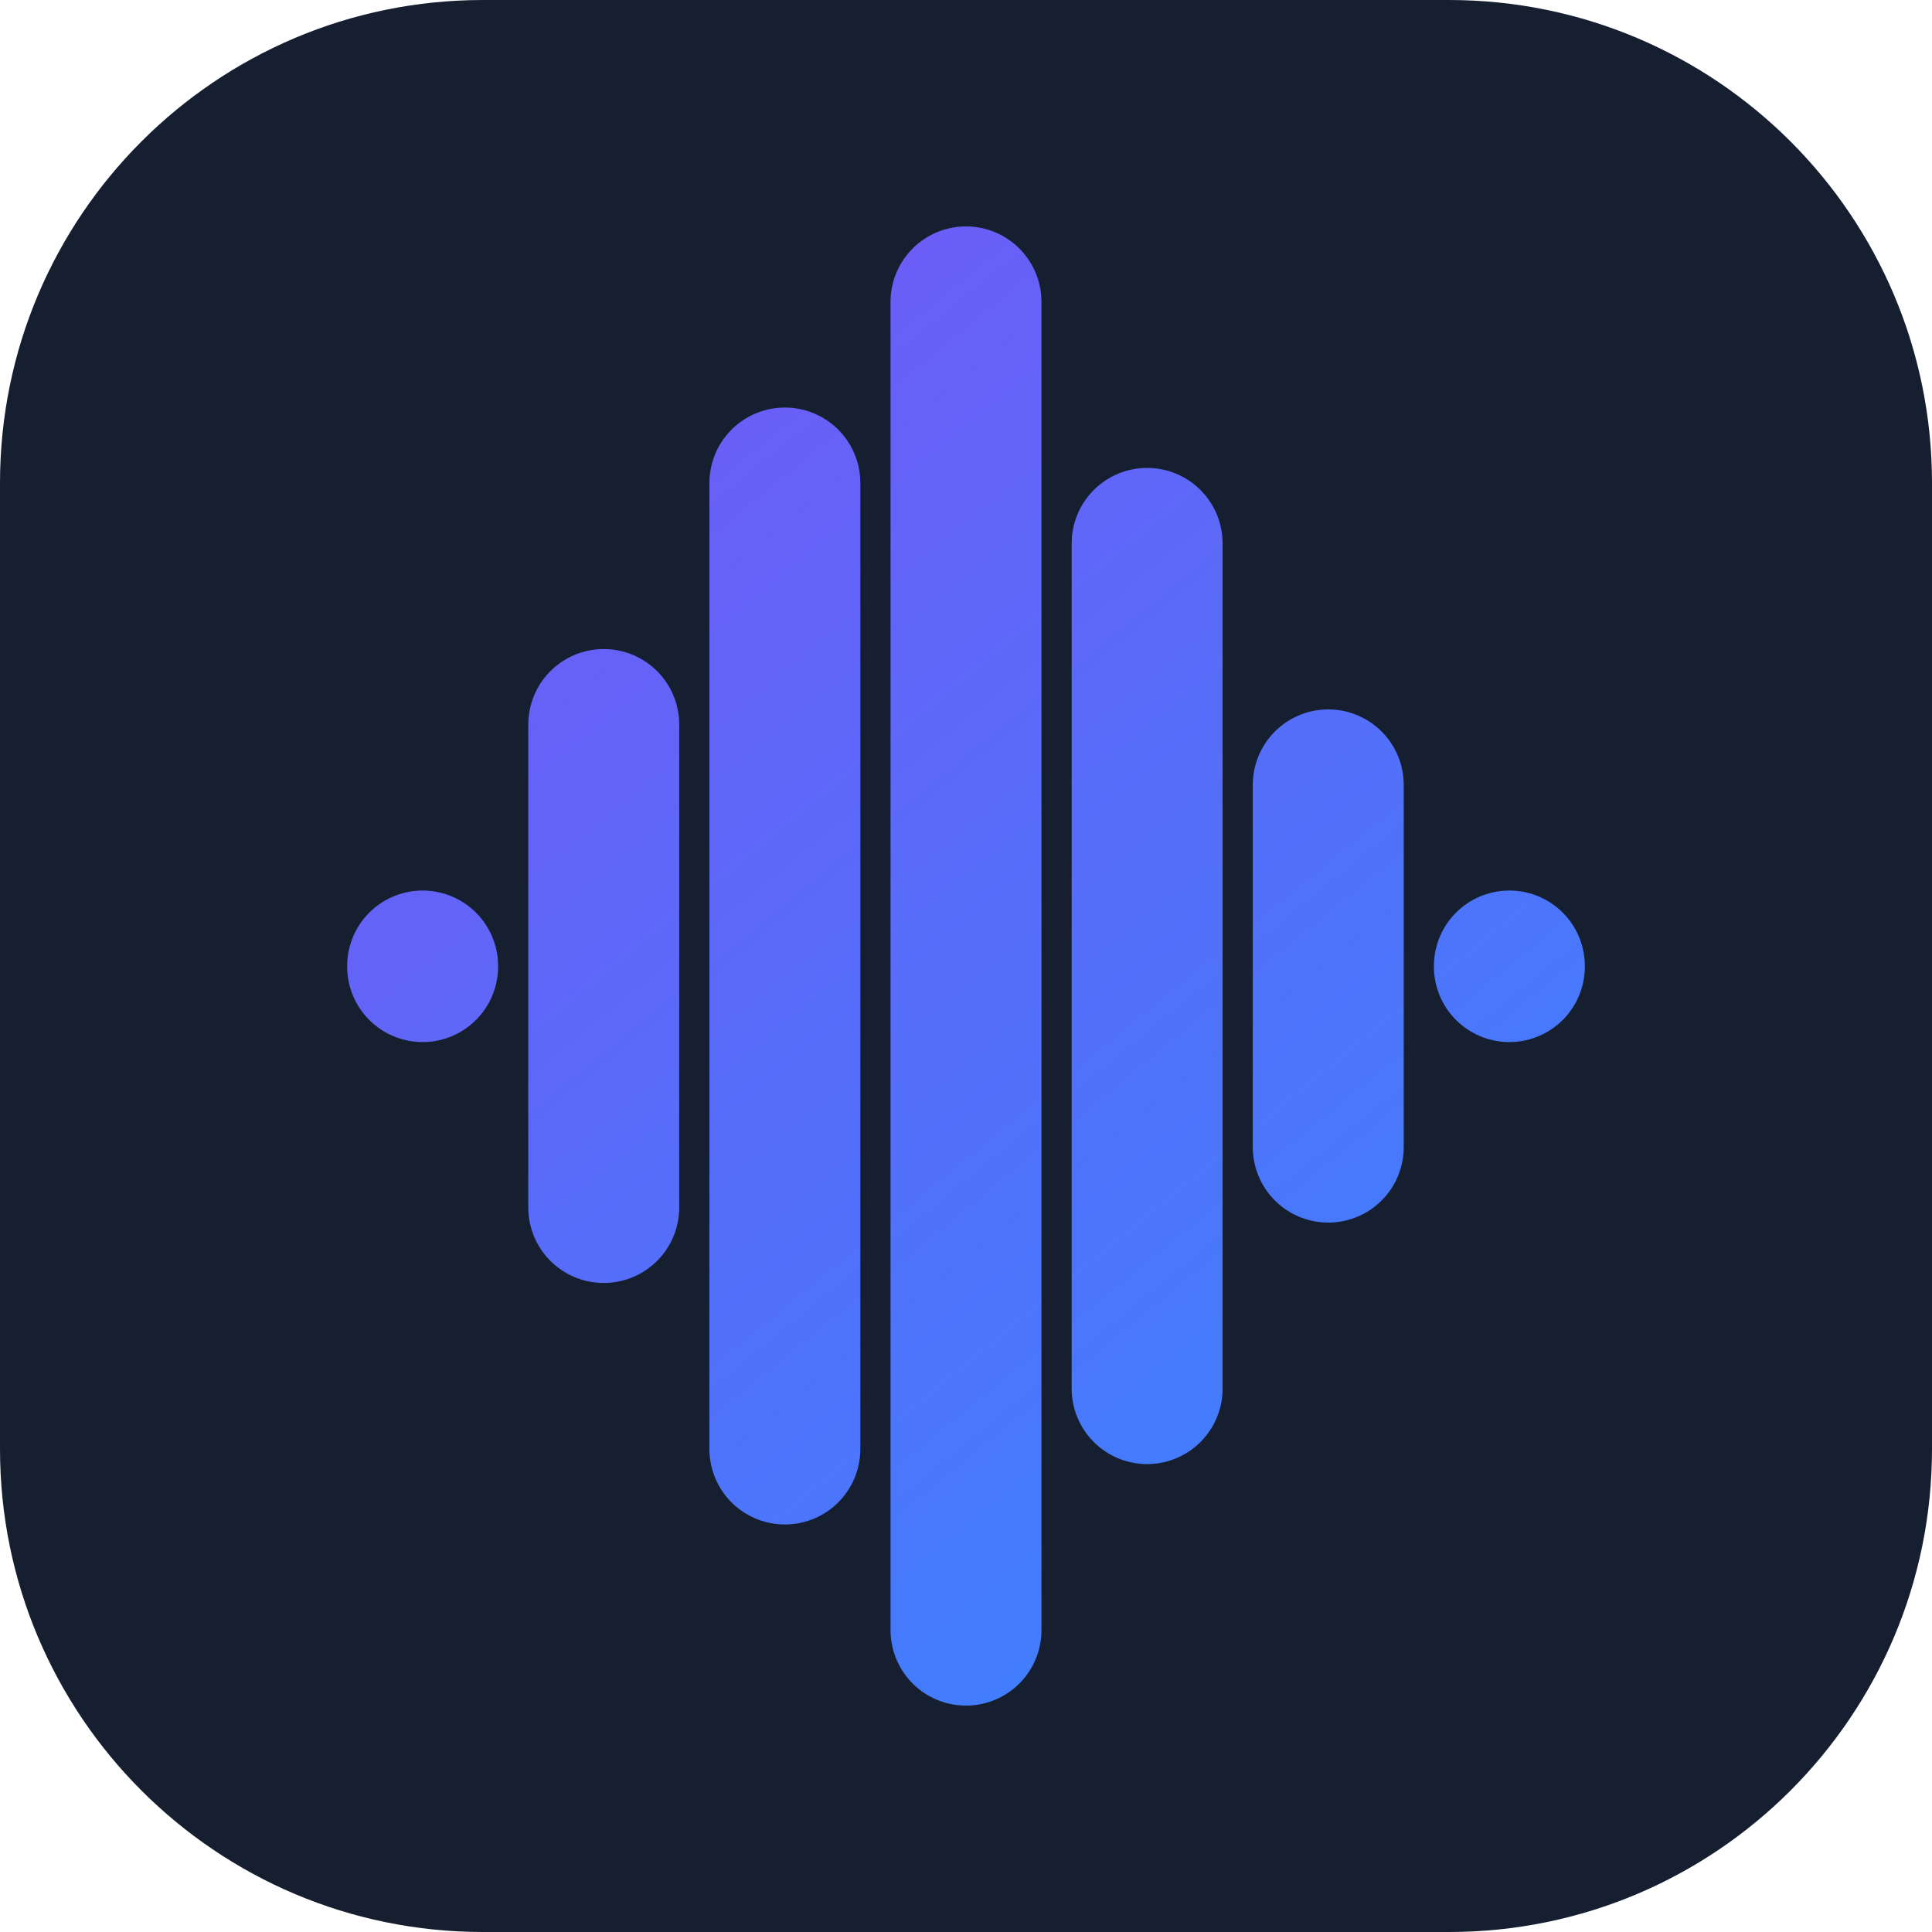
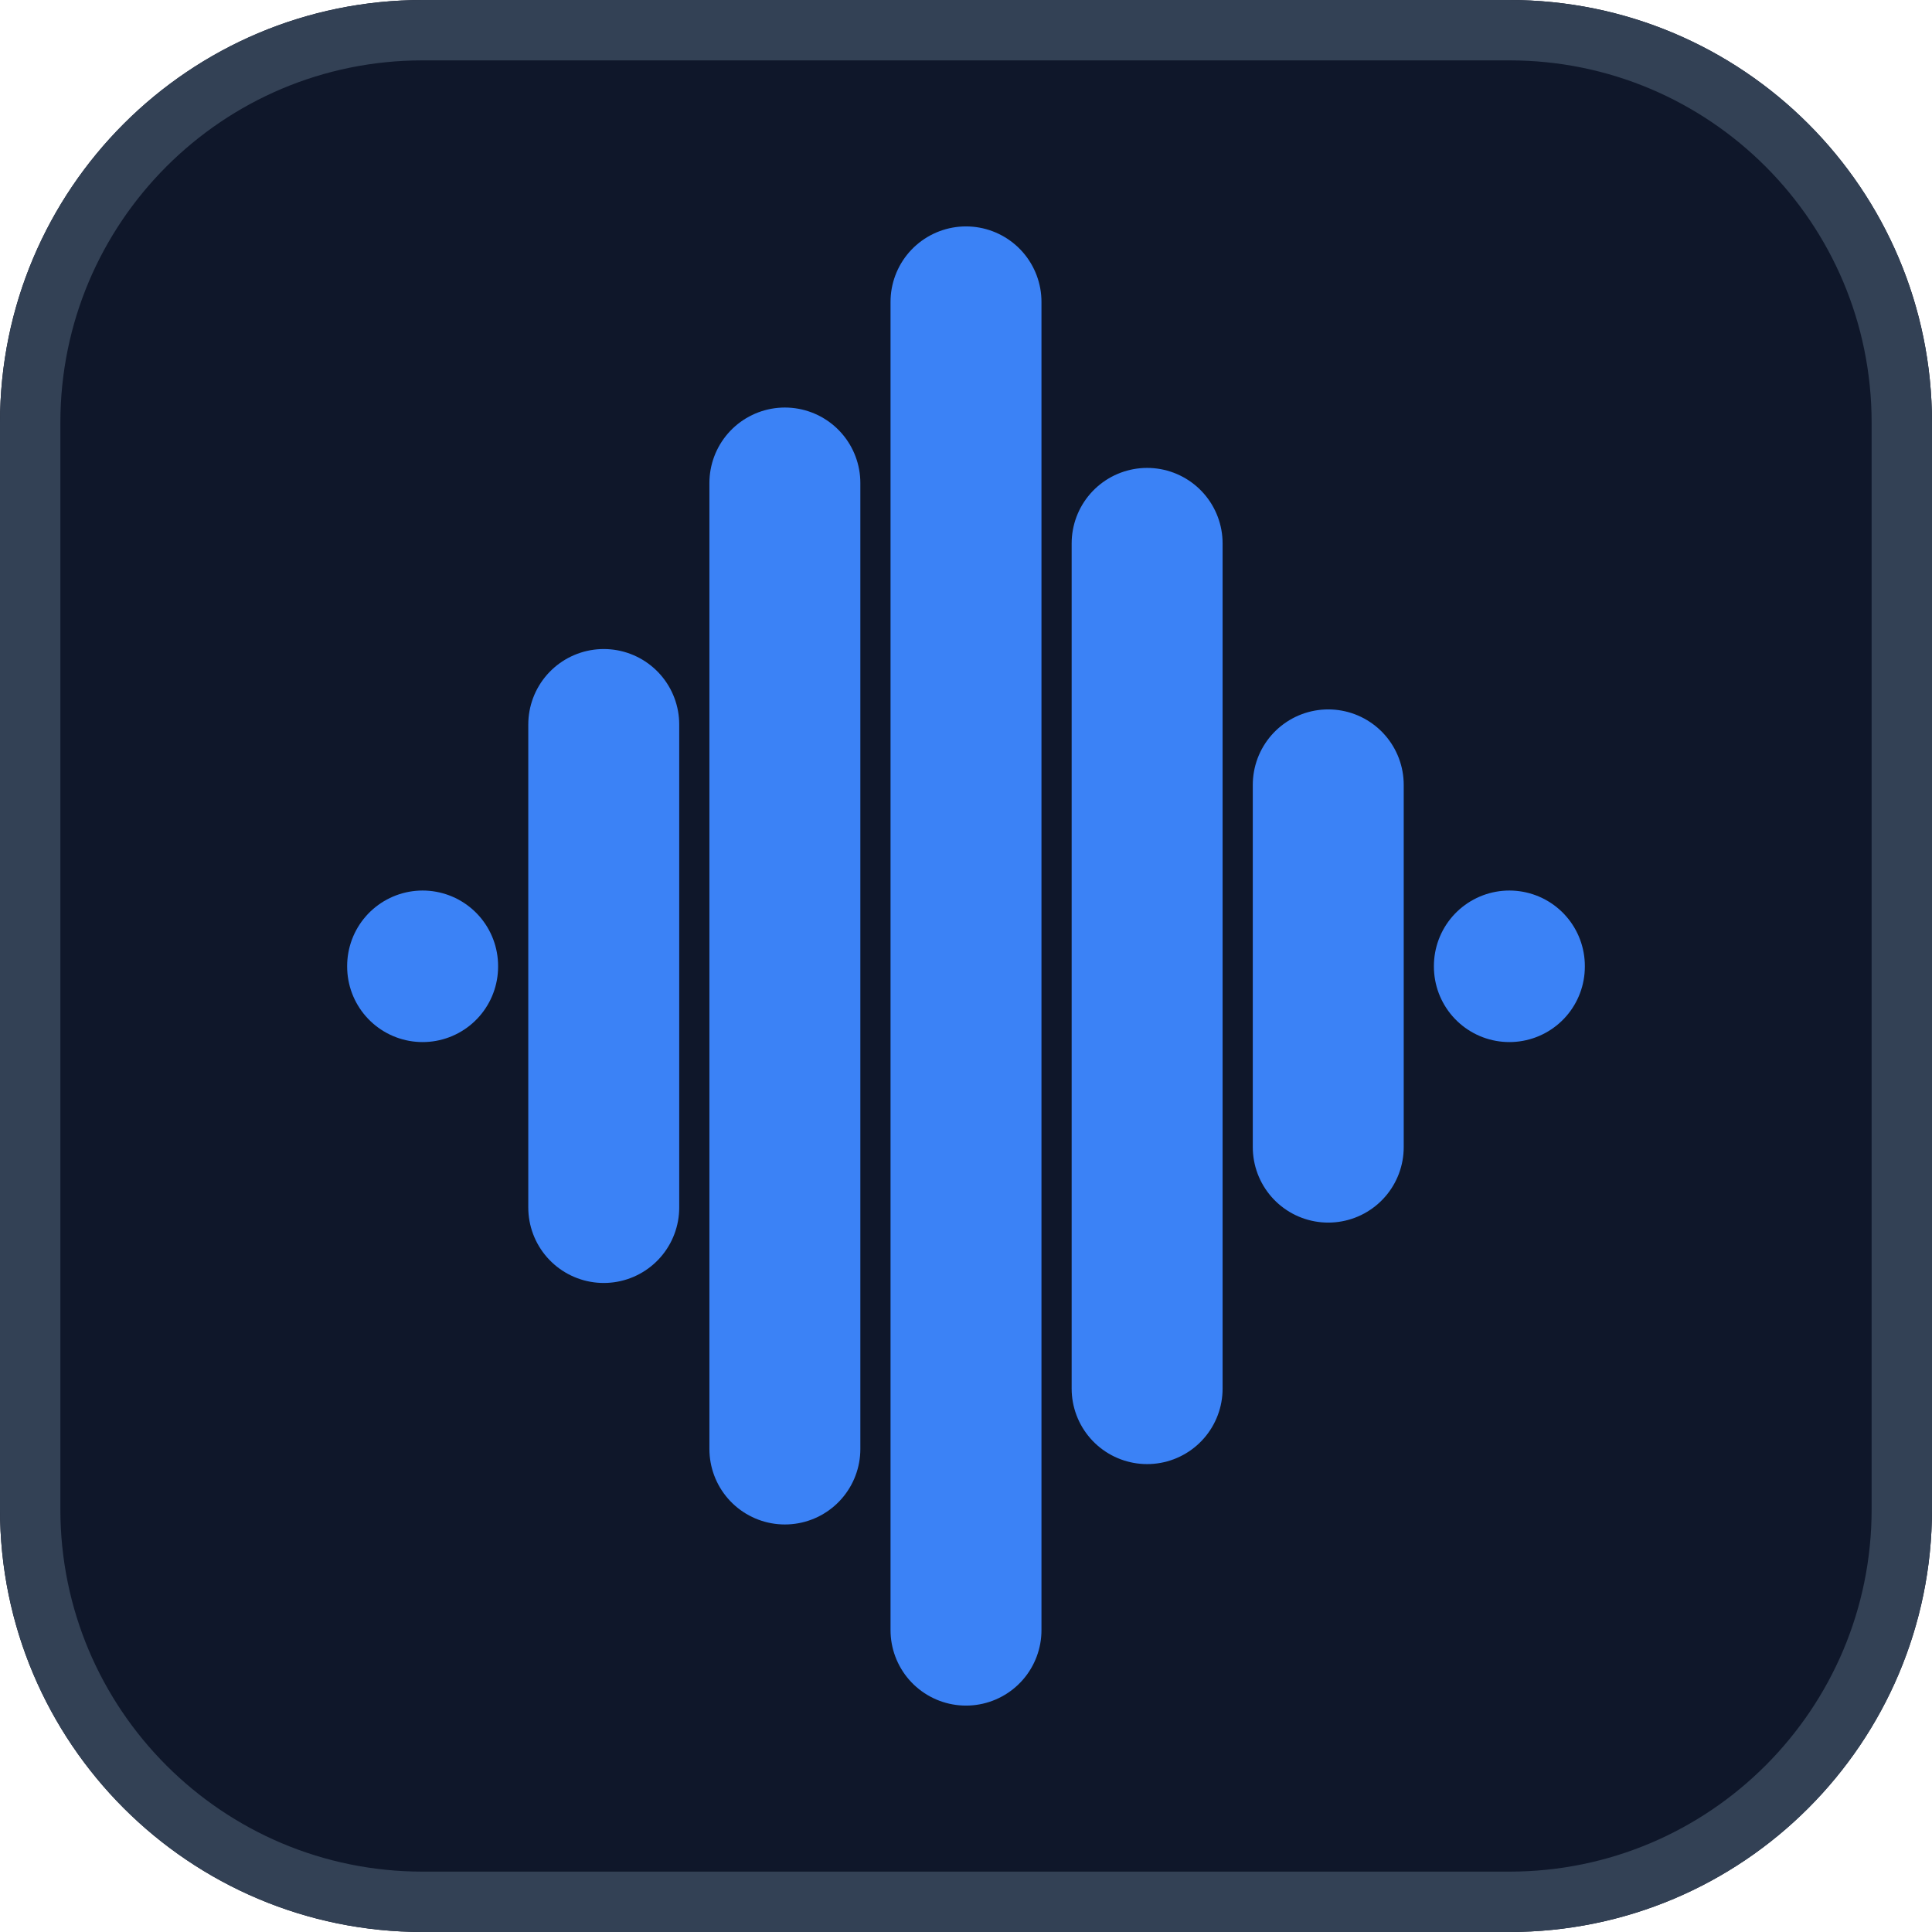
<svg xmlns="http://www.w3.org/2000/svg" viewBox="0 0 32 32" fill="none">
-   <rect width="32" height="32" rx="8" fill="#151F30" />
-   <path d="M7 16V16.01M10 12V20M13 8V24M16 5V27M19 9V23M22 13V19M25 16V16.01" stroke="url(#paint0_linear)" stroke-width="2.5" stroke-linecap="round" stroke-linejoin="round" />
-   <defs>
-     <linearGradient id="paint0_linear" x1="7" y1="5" x2="25" y2="27" gradientUnits="userSpaceOnUse">
-       <stop stop-color="#7357F5" />
-       <stop offset="1" stop-color="#3984FF" />
-     </linearGradient>
-   </defs>
+   <rect width="32" height="32" rx="7" fill="#0F172A" />
+   <rect x="0.5" y="0.5" width="31" height="31" rx="6.5" stroke="#334155" stroke-width="1" />
+   <path d="M7 16v0.01M10 12v8M13 8v16M16 5v22M19 9v14M22 13v6M25 16v0.01" stroke="#3B82F6" stroke-width="2.5" stroke-linecap="round" stroke-linejoin="round" />
</svg>
